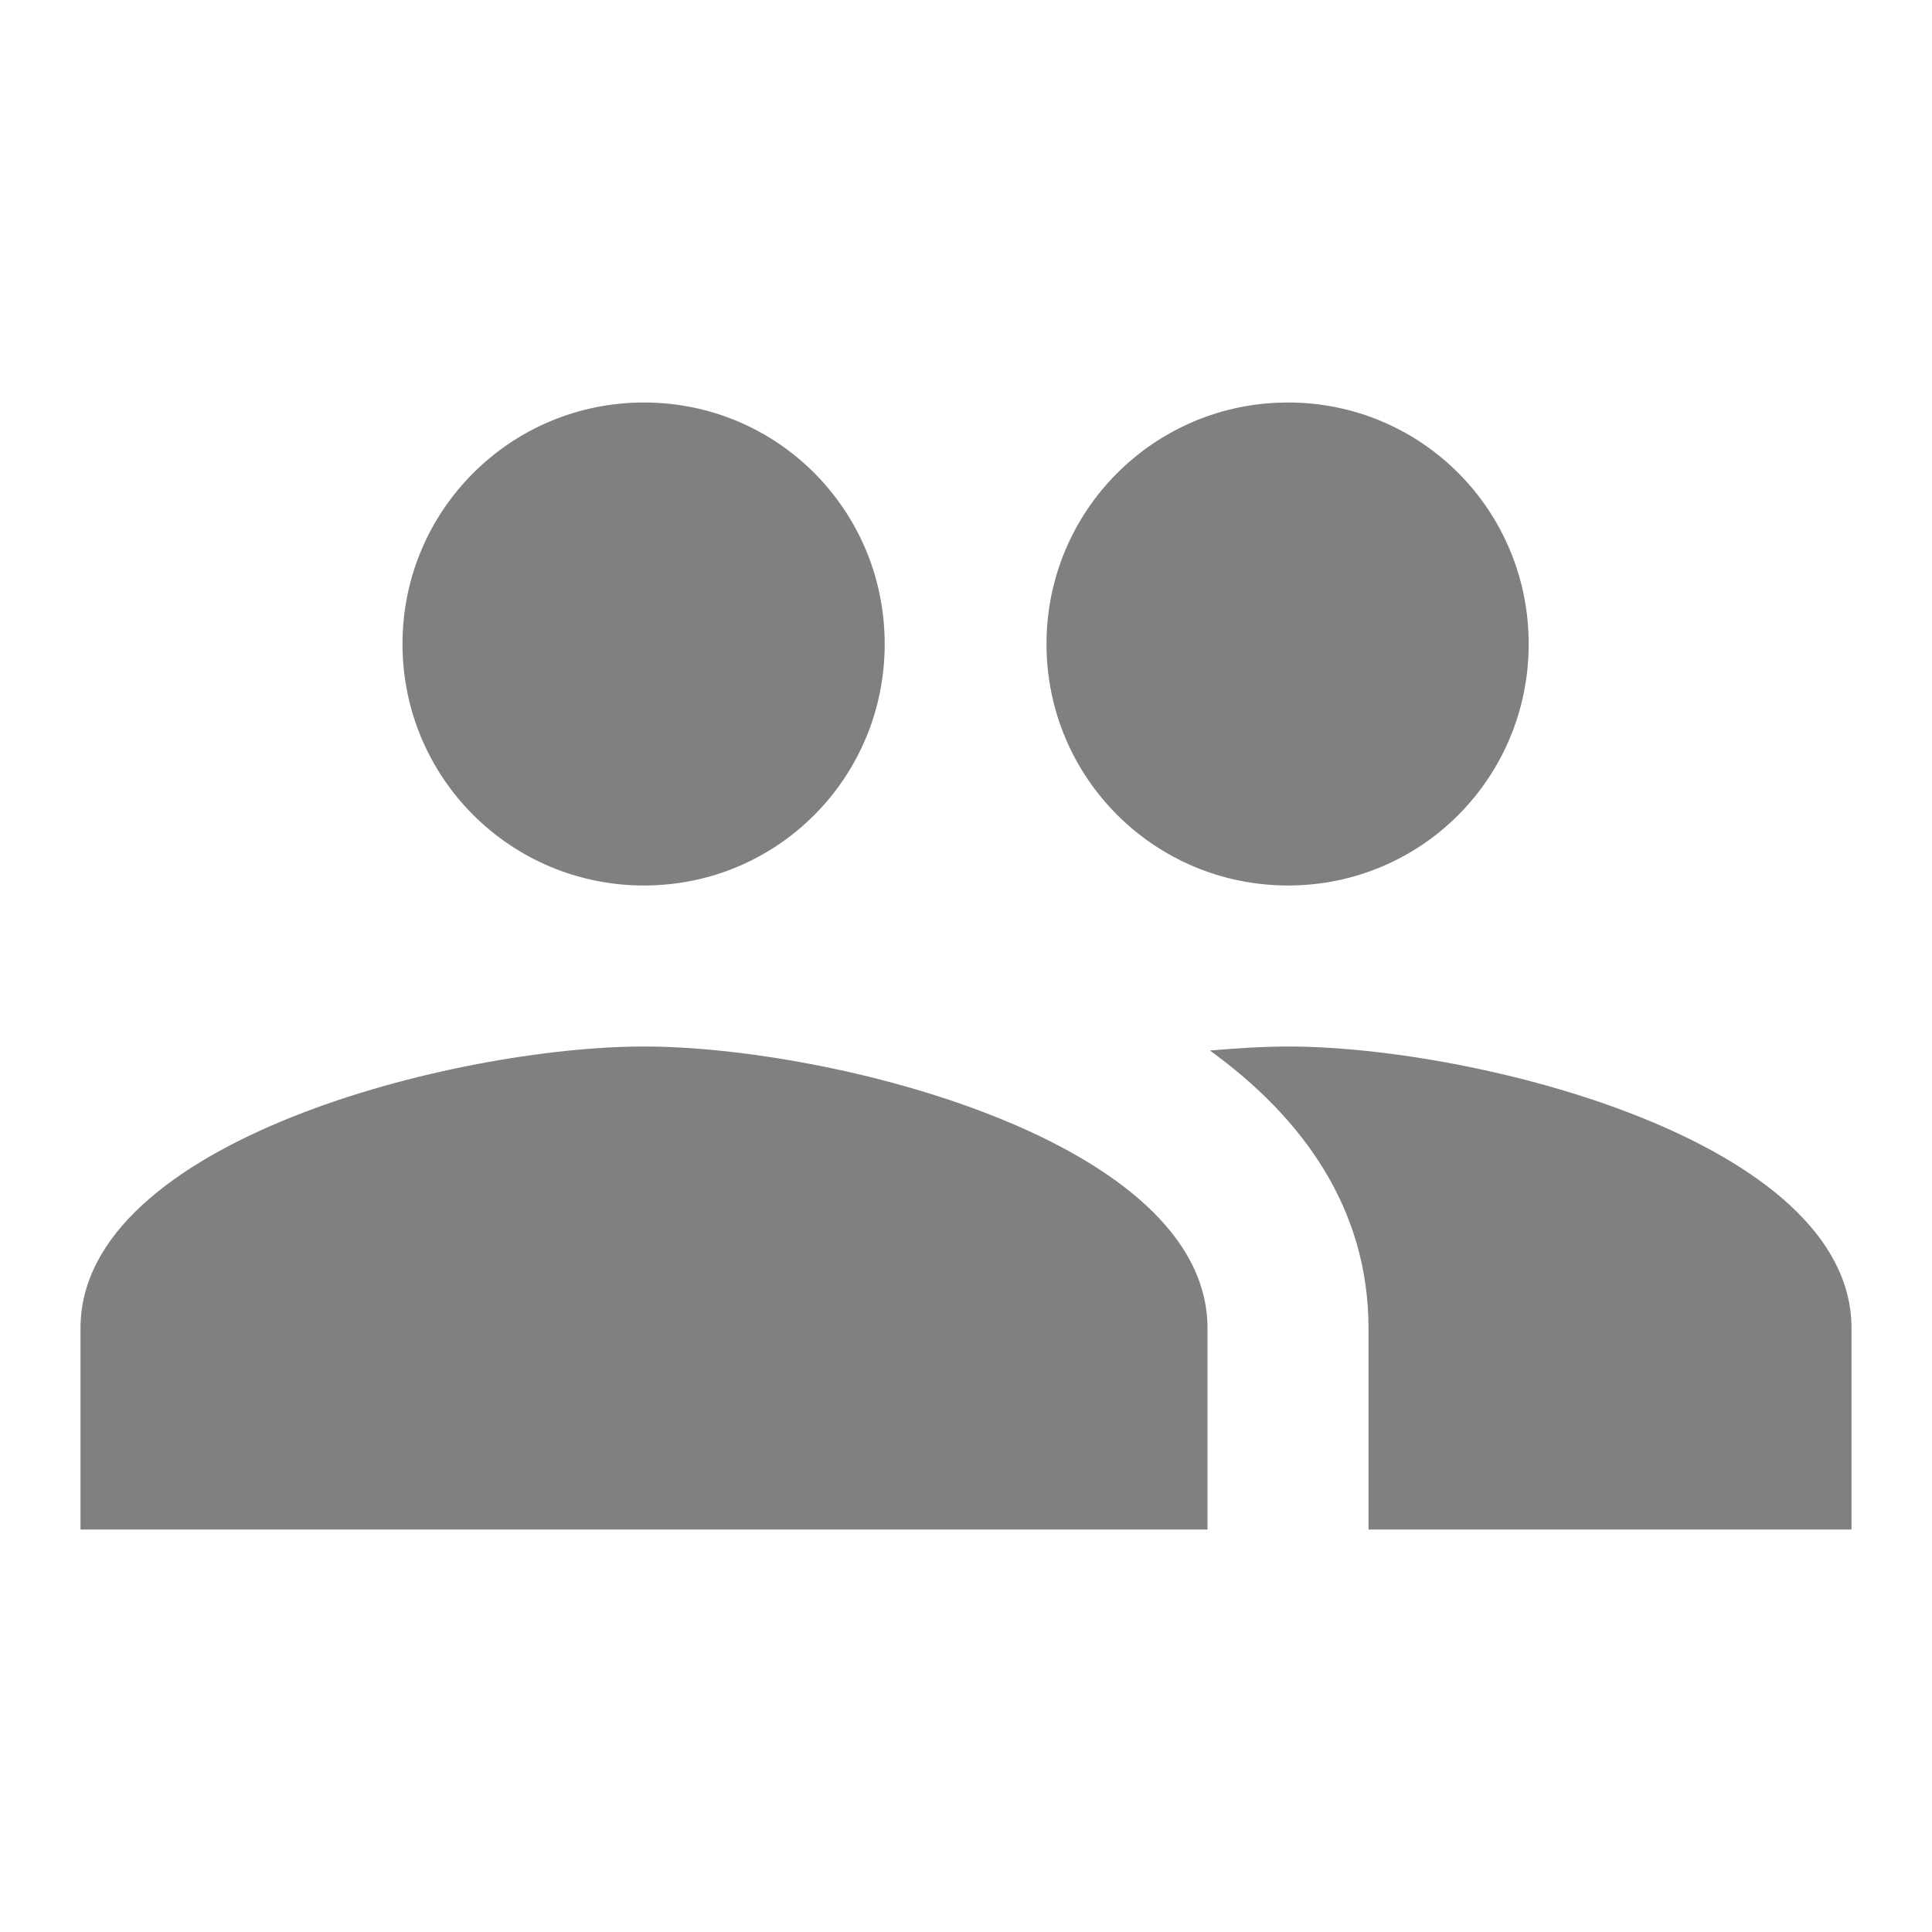
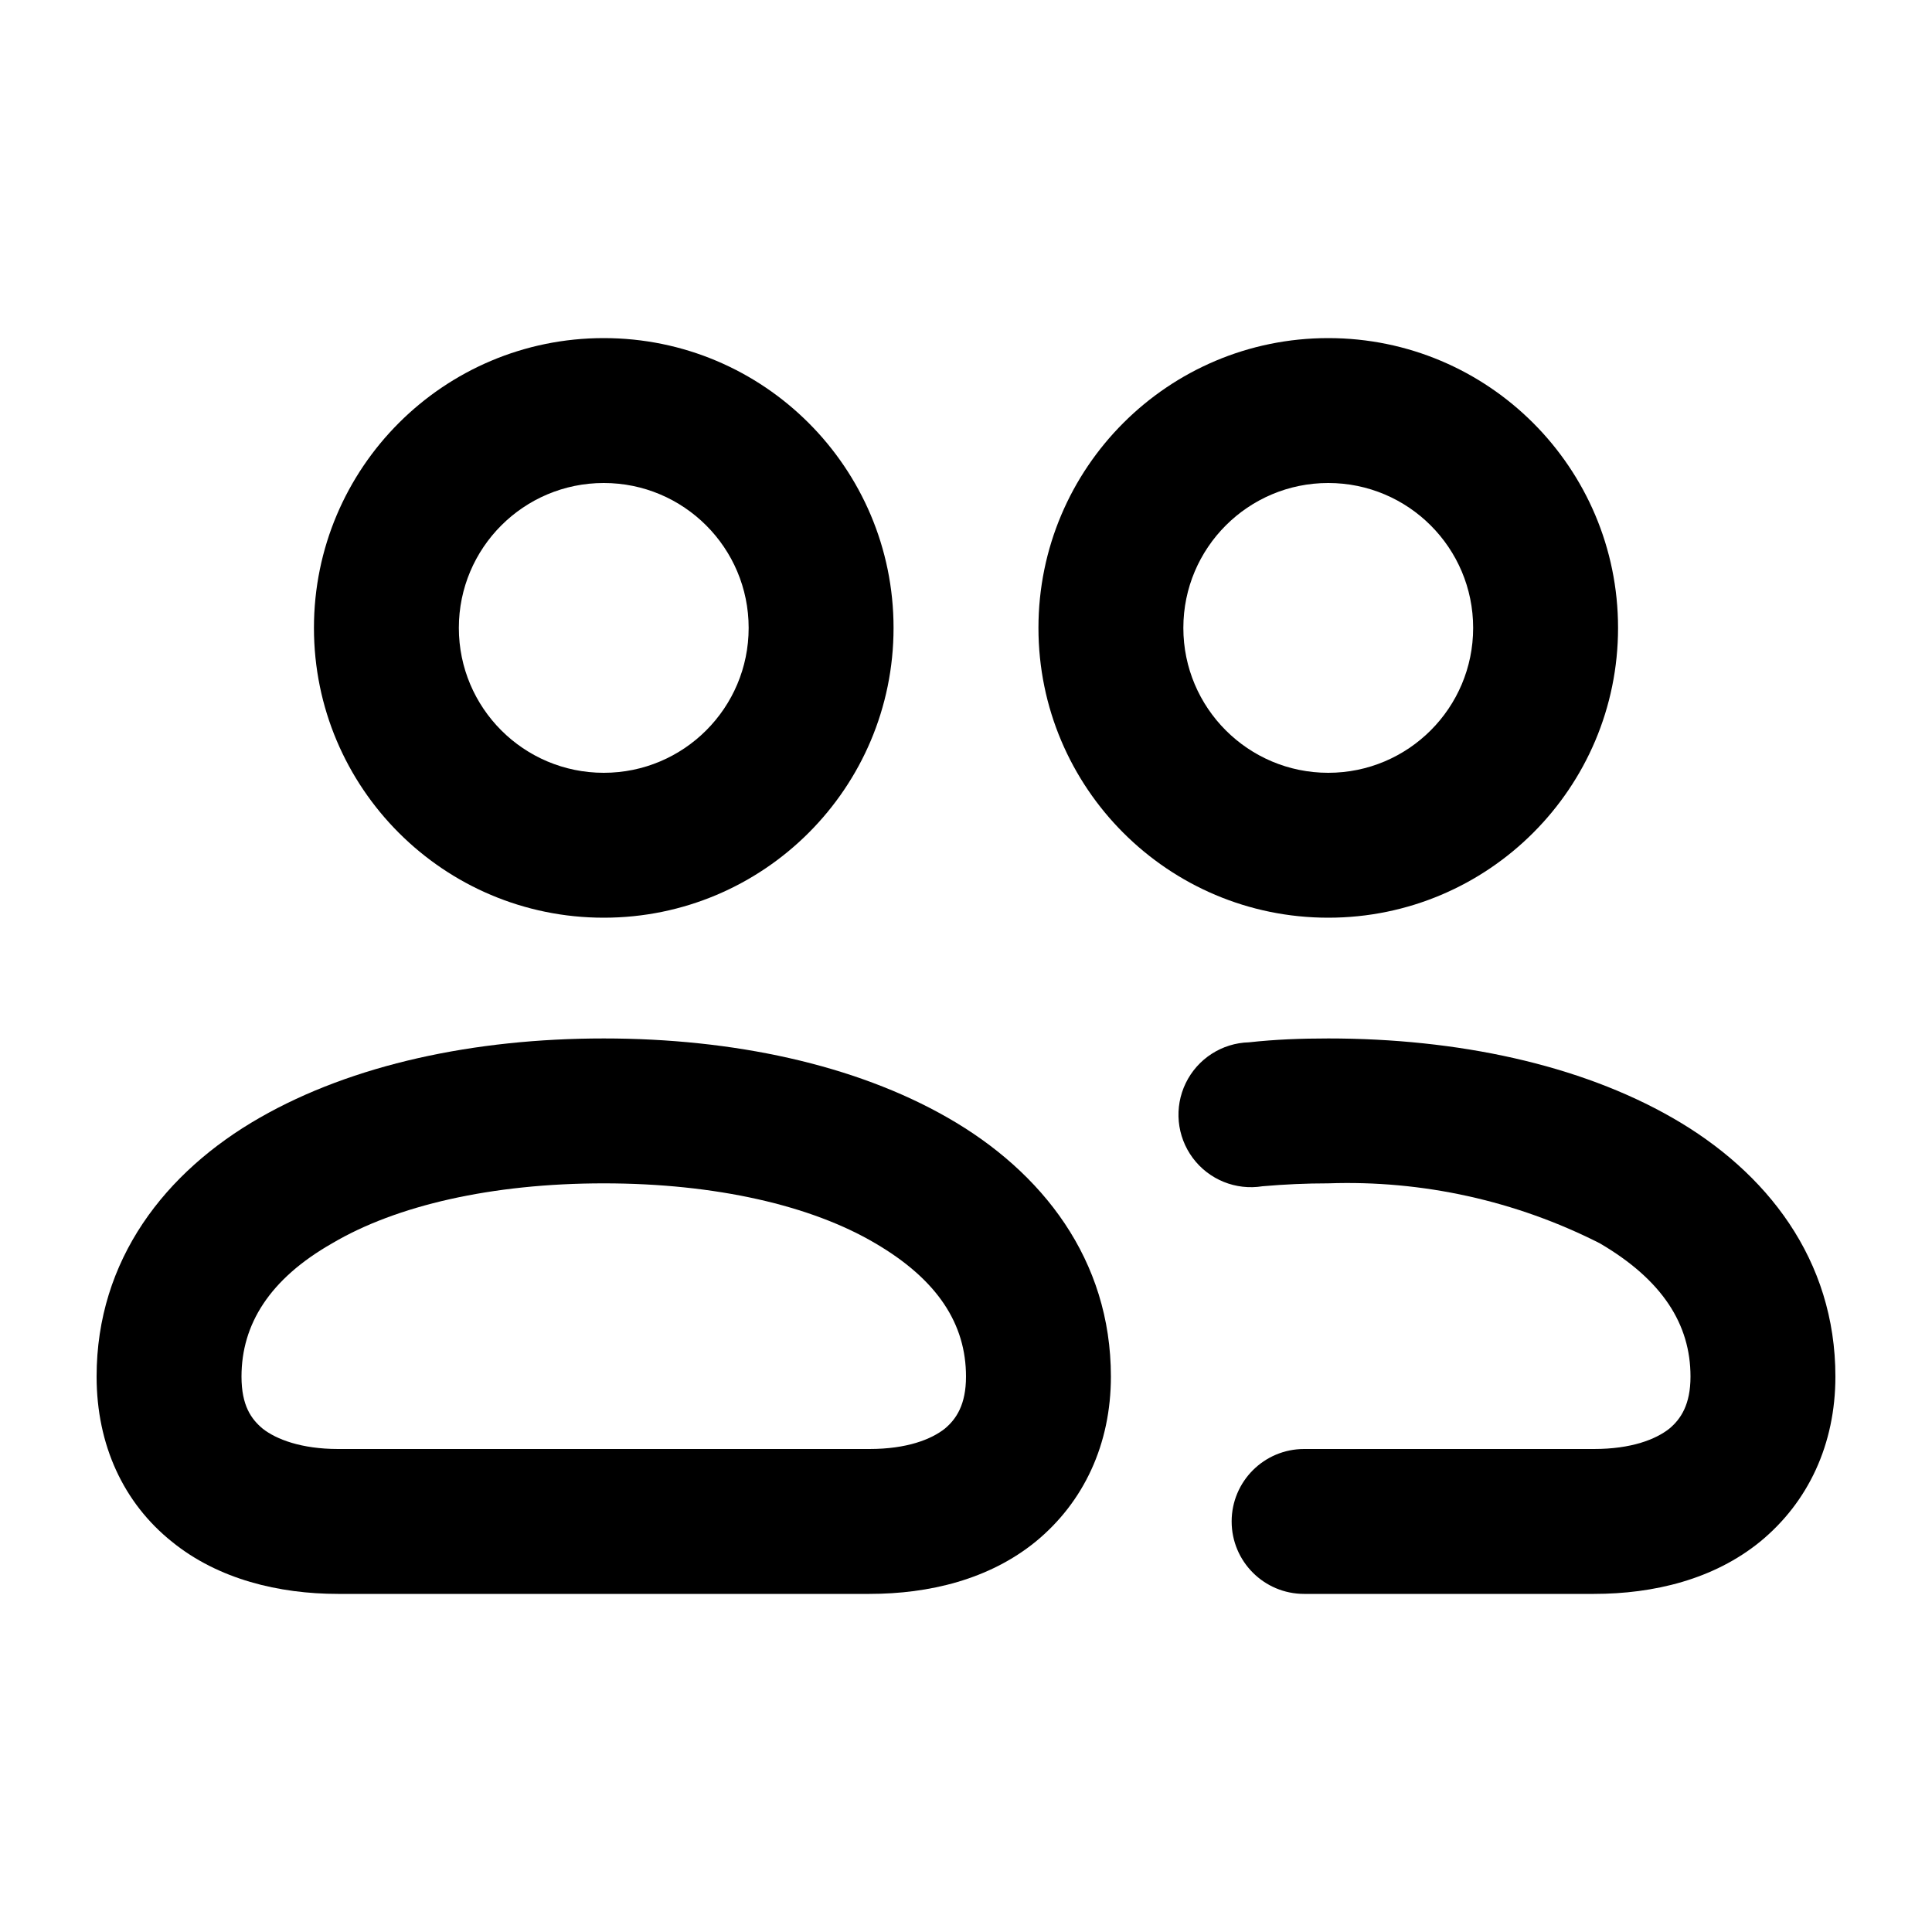
- <svg xmlns="http://www.w3.org/2000/svg" height="48px" viewBox="0 0 24 24" width="48px" fill="#808080">
-   <path d="M0 0h24v24H0z" fill="none" />
-   <path d="M16 11c1.66 0 2.99-1.34 2.99-3S17.66 5 16 5c-1.66 0-3 1.34-3 3s1.34 3 3 3zm-8 0c1.66 0 2.99-1.34 2.99-3S9.66 5 8 5C6.34 5 5 6.34 5 8s1.34 3 3 3zm0 2c-2.33 0-7 1.17-7 3.5V19h14v-2.5c0-2.33-4.67-3.5-7-3.5zm8 0c-.29 0-.62.02-.97.05 1.16.84 1.97 1.97 1.97 3.45V19h6v-2.5c0-2.33-4.67-3.5-7-3.5z" />
+ <svg xmlns="http://www.w3.org/2000/svg" fill="none" height="20" viewBox="0 0 20 20" width="20">
+   <g fill="currentColor">
+     <g clip-rule="evenodd" fill-rule="evenodd">
+       <path d="M6.25 3.5a3 3 0 1 0 0 6 3 3 0 0 0 0-6zm-1.5 3a1.5 1.5 0 1 0 3 0 1.5 1.5 0 0 0-3 0zm-2.06 5.07c.96-.55 2.22-.82 3.56-.82s2.6.27 3.56.82c.98.56 1.69 1.47 1.69 2.68 0 .7-.28 1.3-.78 1.71-.48.39-1.1.54-1.72.54H3.5c-.61 0-1.24-.15-1.72-.54-.5-.4-.78-1-.78-1.71 0-1.21.71-2.12 1.69-2.68zm.75 1.3c-.65.37-.94.84-.94 1.38 0 .3.1.44.22.54.14.11.4.21.78.21H9c.39 0 .64-.1.78-.21.12-.1.22-.25.22-.54 0-.54-.29-1-.94-1.38-.66-.39-1.65-.62-2.81-.62s-2.15.23-2.81.62zM13.75 3.5a3 3 0 1 0 0 6 3 3 0 0 0 0-6zm-1.5 3a1.5 1.5 0 1 0 3 0 1.5 1.5 0 0 0-3 0z" />
+     </g>
+     <path d="M13.75 12.25c-.23 0-.45.01-.68.03a.75.75 0 1 1-.14-1.49c.27-.03.54-.04.82-.04 1.34 0 2.6.27 3.56.82.98.56 1.69 1.47 1.69 2.68 0 .7-.28 1.3-.78 1.71-.48.39-1.1.54-1.72.54h-3a.75.75 0 0 1 0-1.5h3c.39 0 .64-.1.78-.21.12-.1.22-.25.22-.54 0-.54-.29-1-.94-1.38a5.77 5.77 0 0 0-2.81-.62z" />
+   </g>
</svg>
